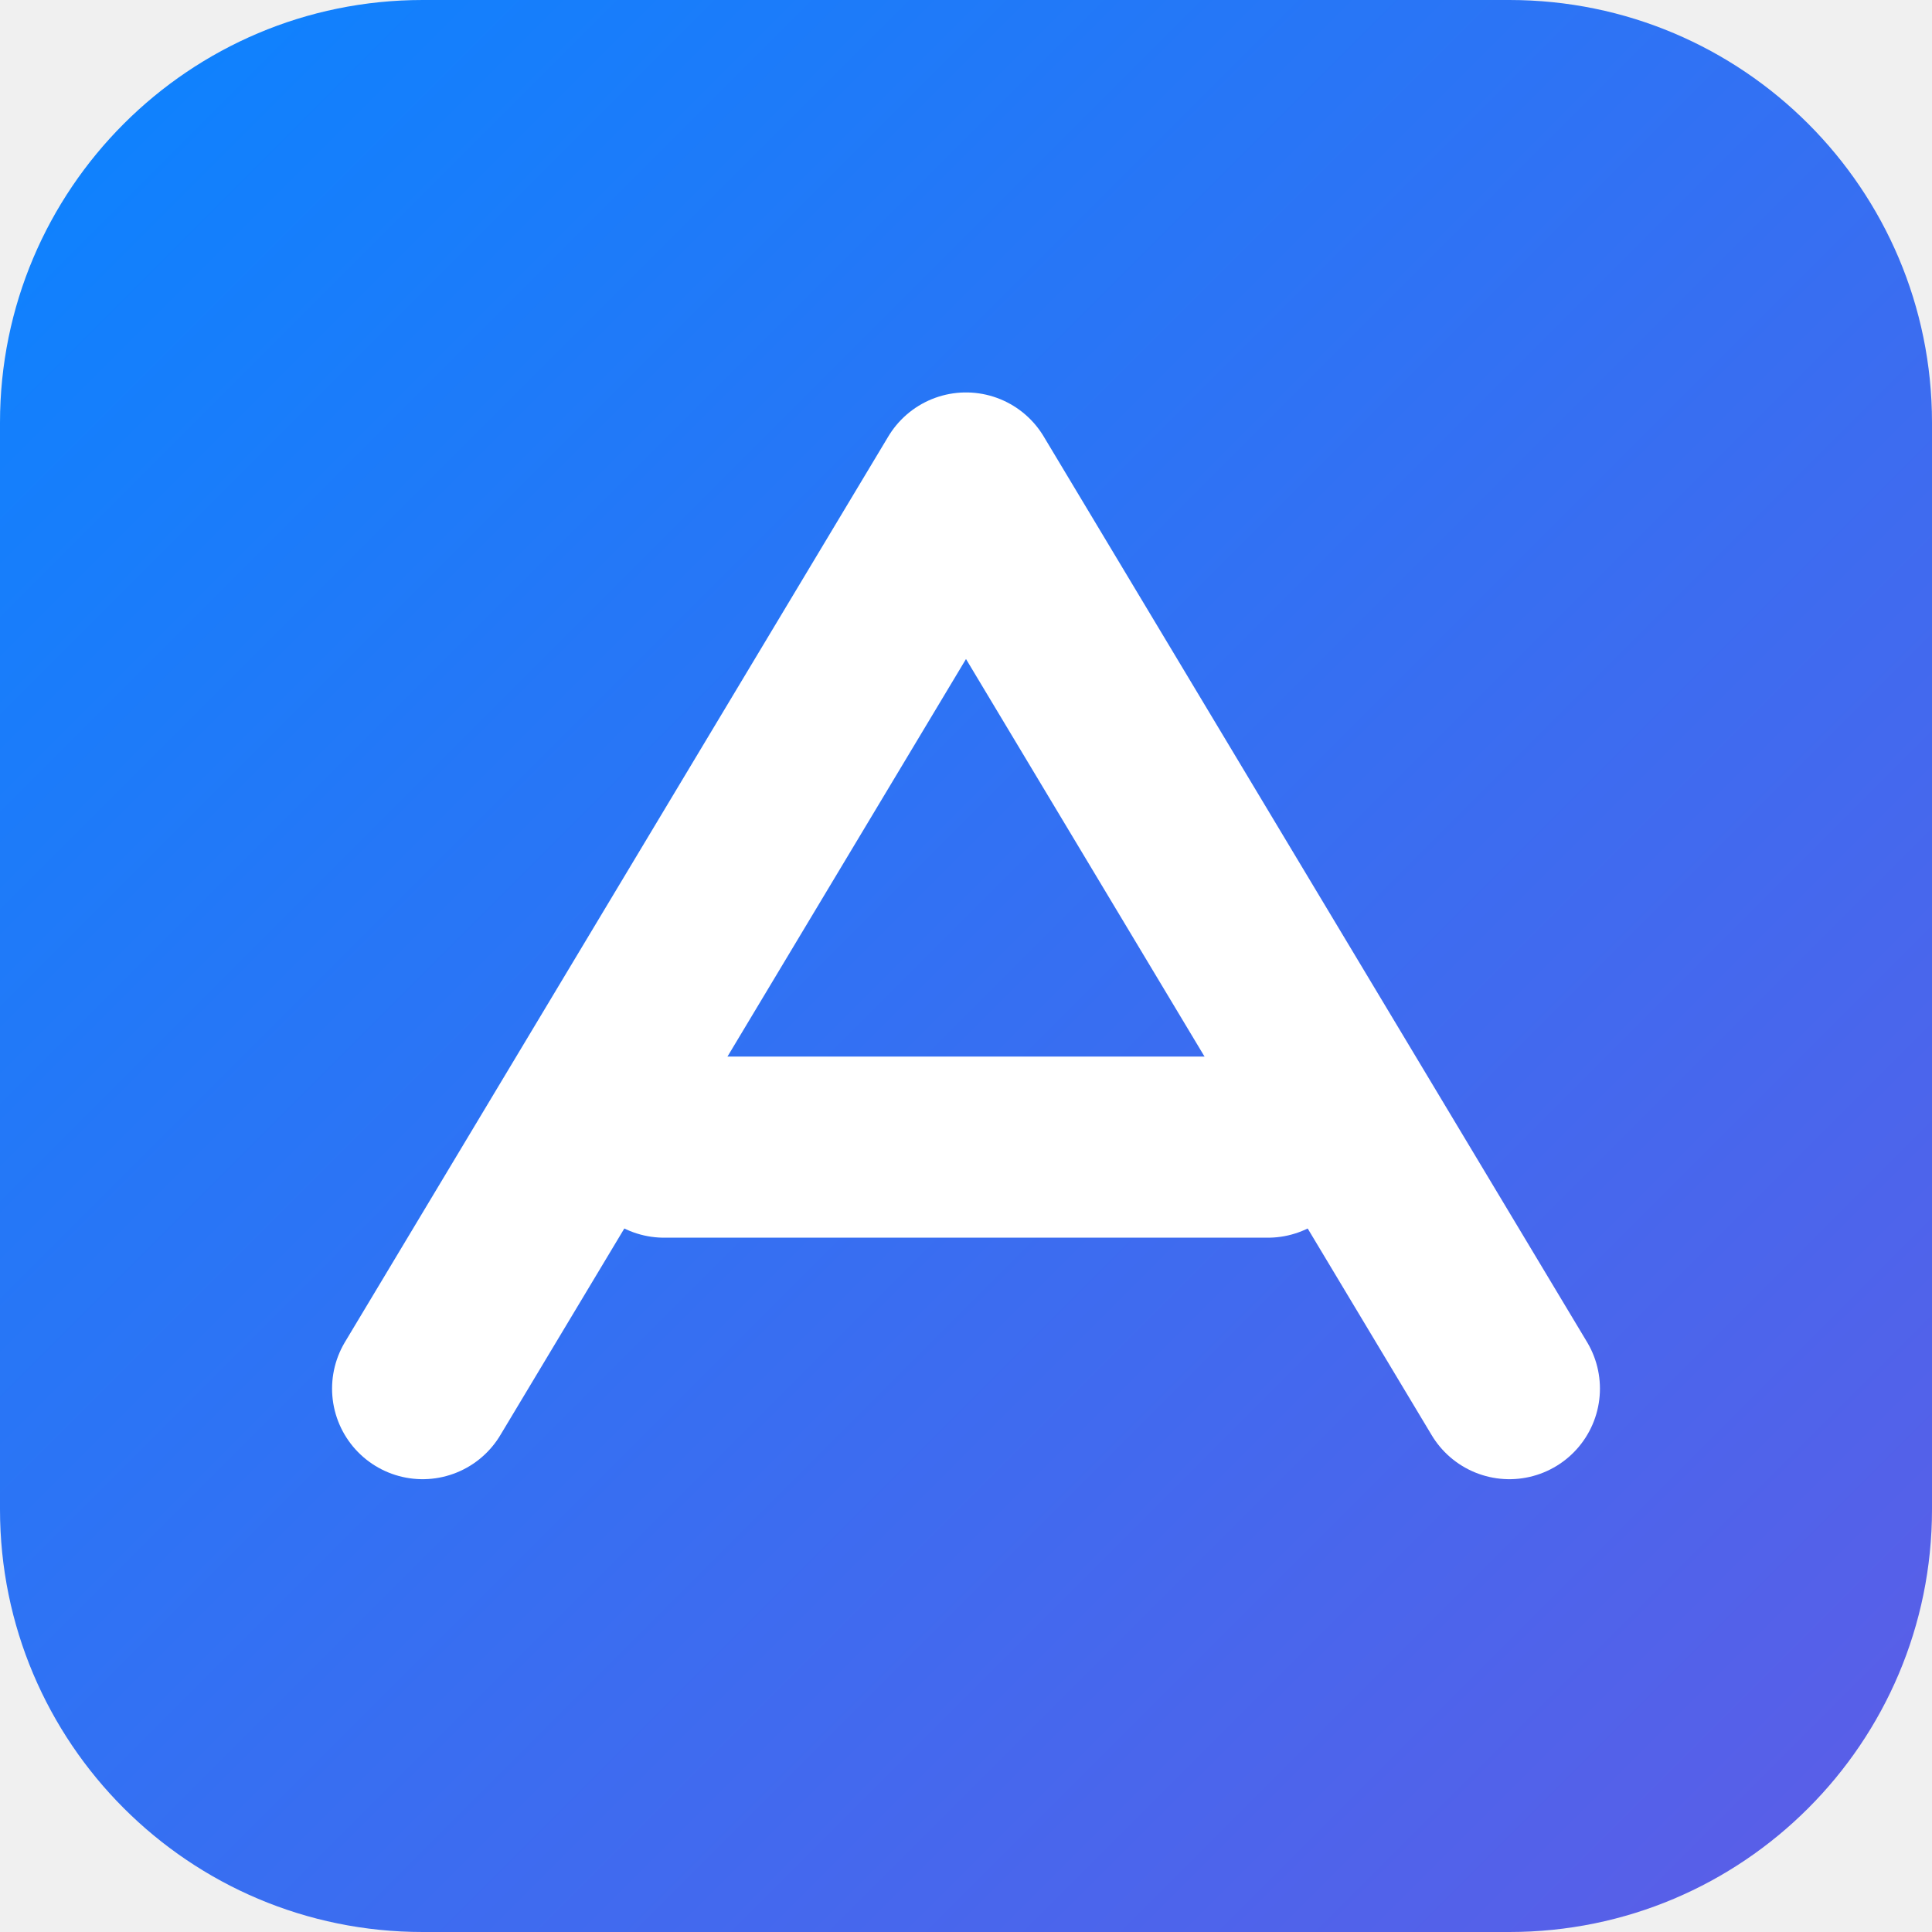
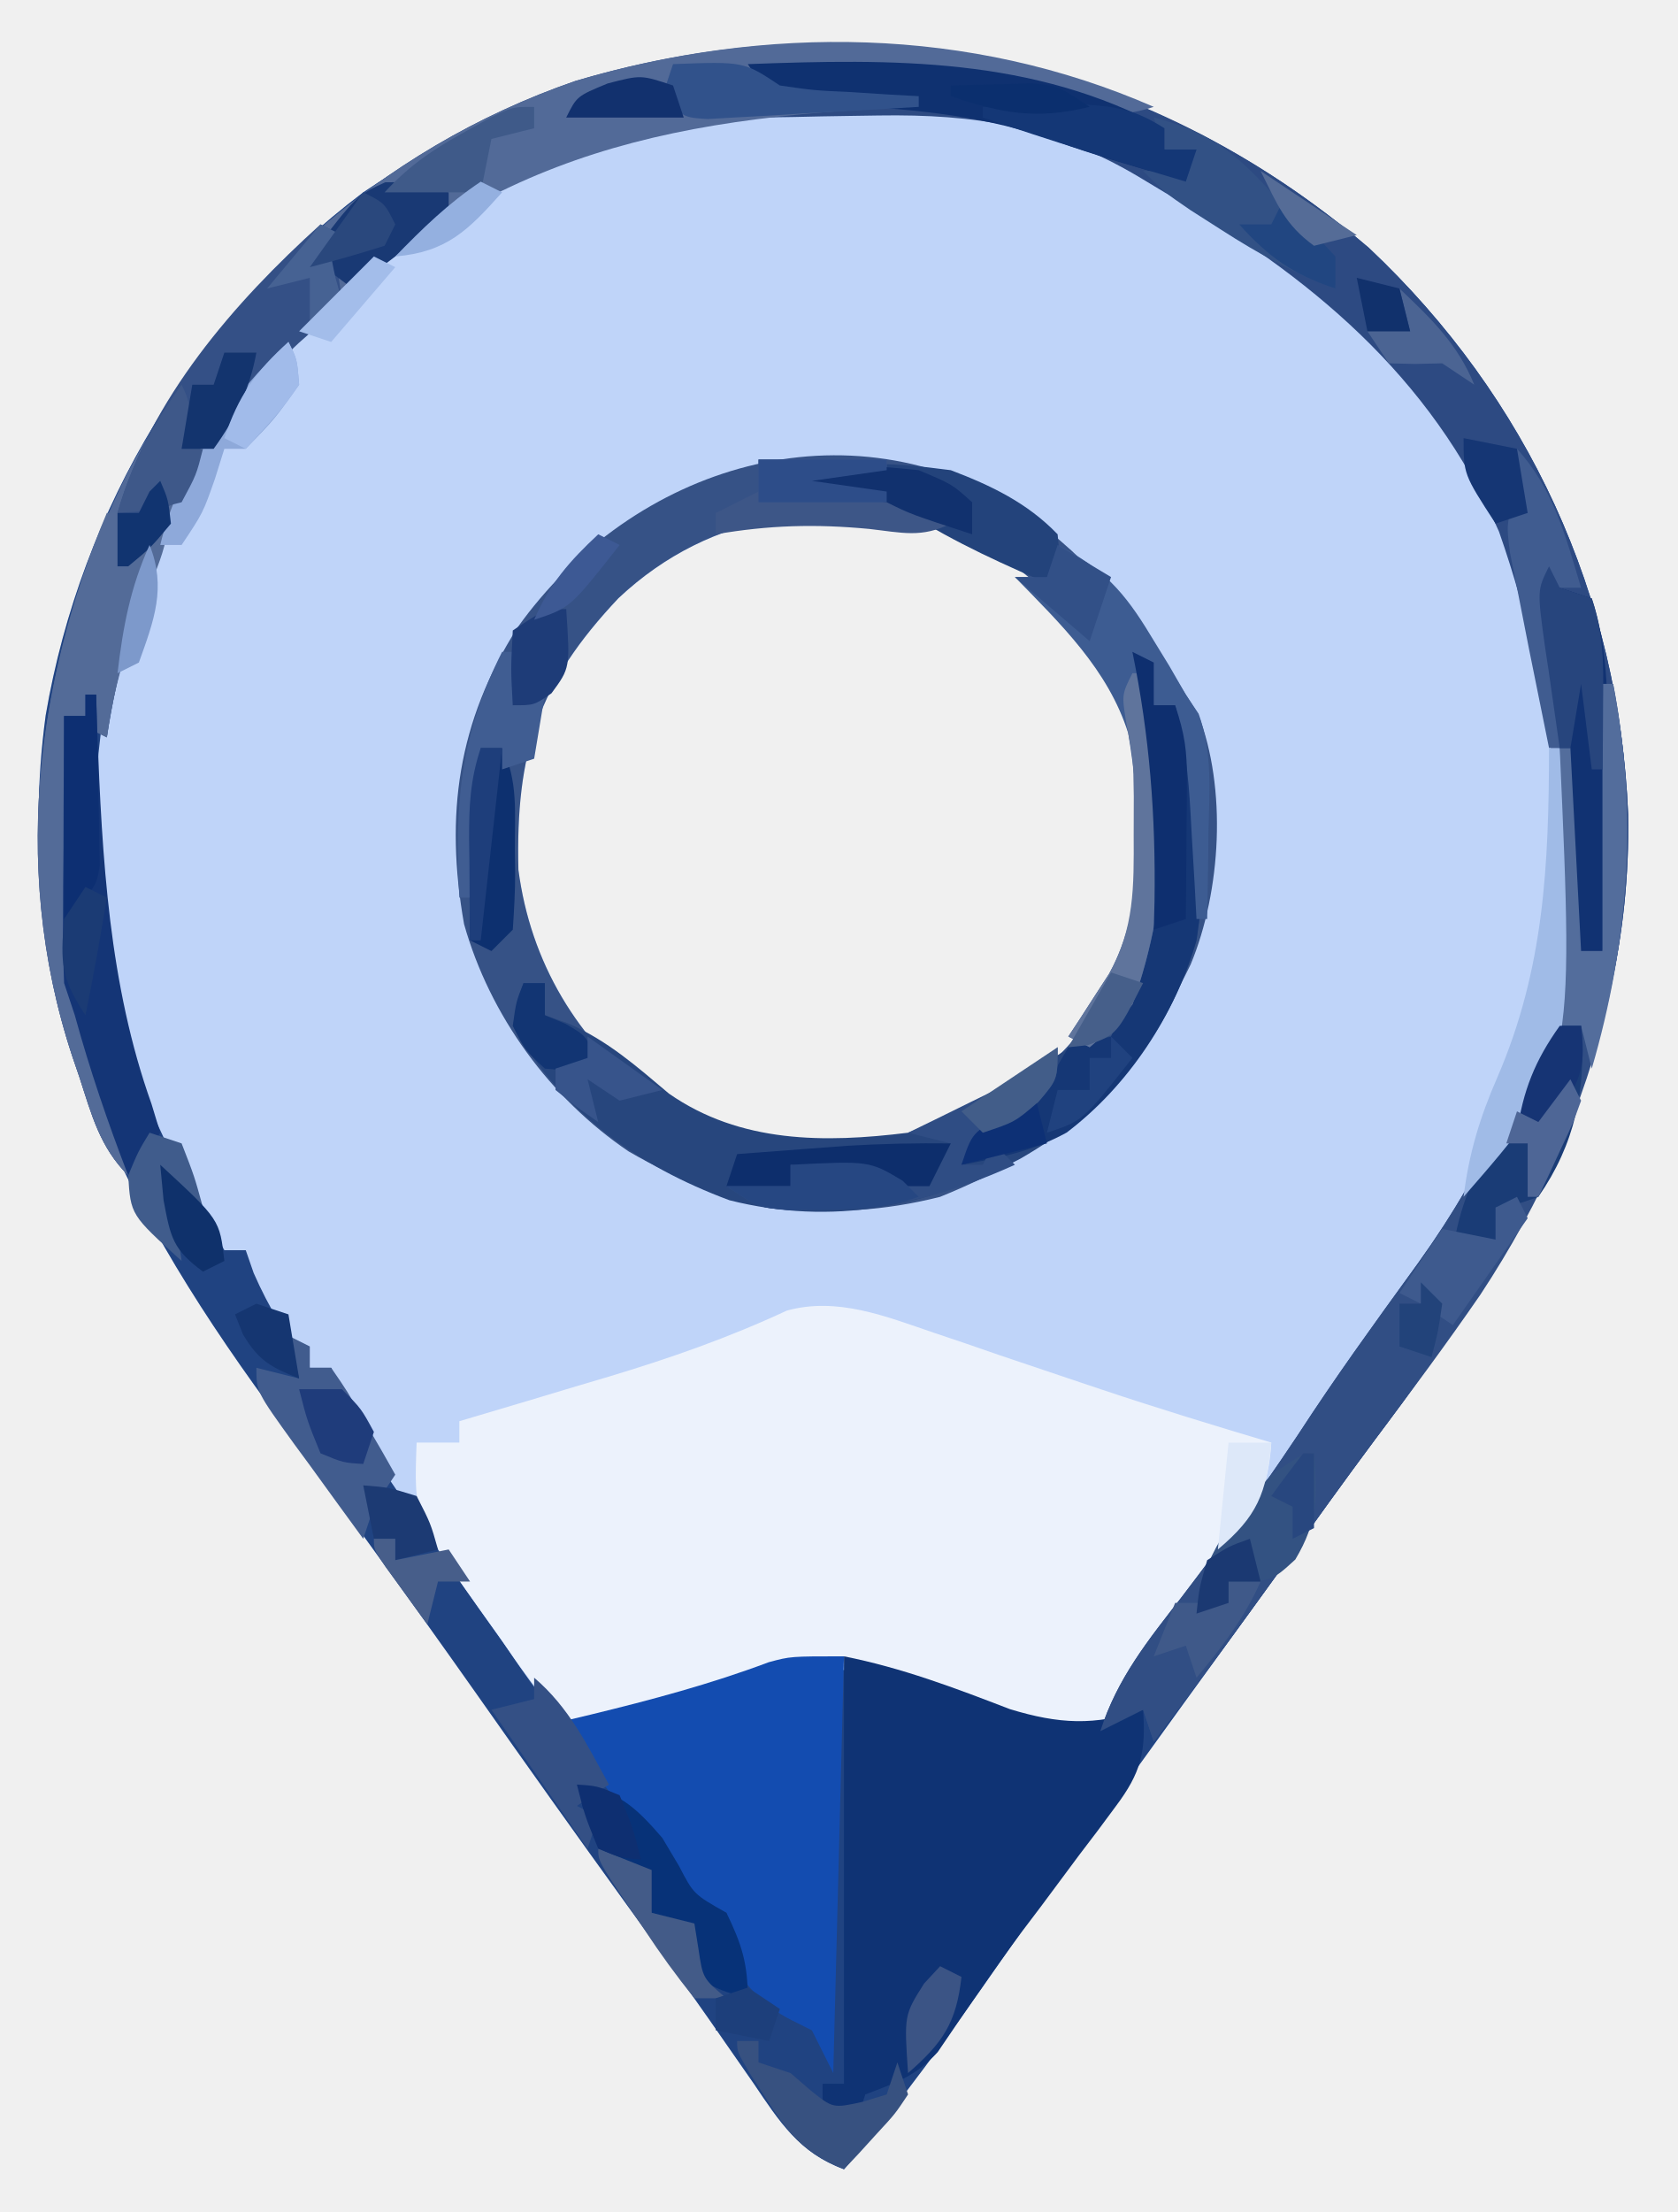
- <svg xmlns="http://www.w3.org/2000/svg" viewBox="0 0 64 64" role="img" aria-label="My Blog logo">
-   <defs>
-     <linearGradient id="g" x1="0" y1="0" x2="1" y2="1">
-       <stop offset="0" stop-color="#0a84ff" />
-       <stop offset="1" stop-color="#5e5ce6" />
-     </linearGradient>
-   </defs>
-   <rect width="64" height="64" rx="14" fill="url(#g)" />
-   <path d="M14 46 L32 16 L50 46" fill="none" stroke="#ffffff" stroke-width="6" stroke-linecap="round" stroke-linejoin="round" />
-   <path d="M22 38 H42" stroke="#ffffff" stroke-width="6" stroke-linecap="round" />
+ <svg xmlns="http://www.w3.org/2000/svg" version="1.1" width="157" height="207">
+   <path d="M0 0 C14.93 14.05 23.43 32.53 24.28 53.03 C24.67 76.02 14 93.69 0.58 111.53 C-2.2 115.26 -4.91 119.04 -7.62 122.81 C-8.71 124.32 -9.79 125.82 -10.88 127.32 C-11.68 128.43 -11.68 128.43 -12.5 129.57 C-14.11 131.8 -15.73 134.02 -17.34 136.24 C-23.12 144.21 -28.82 152.23 -34.44 160.31 C-39.1 167.02 -43.84 173.57 -49.12 179.81 C-53.29 178.3 -55.18 175.34 -57.56 171.81 C-58.45 170.54 -59.34 169.26 -60.22 167.99 C-60.69 167.31 -61.16 166.63 -61.65 165.93 C-64.21 162.25 -66.86 158.63 -69.5 155 C-74.25 148.43 -78.95 141.83 -83.61 135.2 C-86.67 130.86 -89.76 126.54 -92.88 122.23 C-95.06 119.22 -97.23 116.21 -99.41 113.19 C-100.59 111.56 -101.77 109.93 -102.97 108.3 C-117.34 88.63 -127.22 68.81 -123.85 43.76 C-120.53 24.31 -109.85 6.71 -94.12 -5.19 C-64.29 -25.29 -27.46 -23.44 0 0 Z M-70.23 32.79 C-77.76 40.78 -79.87 47.2 -79.6 58.21 C-78.46 66.89 -74.09 74.15 -67.17 79.48 C-59.7 84.35 -51.94 84.98 -43.12 83.81 C-35.48 81.31 -29.6 77.52 -25.12 70.81 C-24.53 69.93 -23.93 69.04 -23.31 68.12 C-19.72 61.14 -19.8 50.98 -22.06 43.56 C-25.29 36.5 -31.68 29.46 -38.89 26.43 C-50.24 23.31 -61.44 24.54 -70.23 32.79 Z " fill="#BFD4F9" transform="translate(128.125,23.1875)" />
+   <path d="M0 0 C14.93 14.05 23.43 32.53 24.28 53.03 C24.67 76.02 14 93.69 0.58 111.53 C-2.2 115.26 -4.91 119.04 -7.62 122.81 C-8.71 124.32 -9.79 125.82 -10.88 127.32 C-11.68 128.43 -11.68 128.43 -12.5 129.57 C-14.11 131.8 -15.73 134.02 -17.34 136.24 C-23.12 144.21 -28.82 152.23 -34.44 160.31 C-39.1 167.02 -43.84 173.57 -49.12 179.81 C-53.29 178.3 -55.18 175.34 -57.56 171.81 C-58.45 170.54 -59.34 169.26 -60.22 167.99 C-60.69 167.31 -61.16 166.63 -61.65 165.93 C-64.21 162.25 -66.86 158.63 -69.5 155 C-74.25 148.43 -78.95 141.83 -83.61 135.2 C-86.67 130.86 -89.76 126.54 -92.88 122.23 C-95.06 119.22 -97.23 116.21 -99.41 113.19 C-100.59 111.56 -101.77 109.93 -102.97 108.3 C-117.34 88.63 -127.22 68.81 -123.85 43.76 C-120.53 24.31 -109.85 6.71 -94.12 -5.19 C-64.29 -25.29 -27.46 -23.44 0 0 Z M-59.57 -13.17 C-77.16 -12.52 -91.65 -1.81 -103.32 10.54 C-115.24 23.91 -119.93 41.14 -119.24 58.75 C-118.46 72.29 -113.93 82.28 -107.12 93.81 C-106.47 93.81 -105.81 93.81 -105.12 93.81 C-104.88 94.51 -104.63 95.22 -104.38 95.94 C-102.95 99.21 -101.25 101.95 -99.12 104.81 C-98.47 104.81 -97.81 104.81 -97.12 104.81 C-96.86 105.53 -96.6 106.24 -96.34 106.98 C-94.32 111.7 -91.35 115.76 -88.42 119.96 C-87.5 121.28 -86.58 122.6 -85.67 123.93 C-84.14 126.16 -82.57 128.36 -81 130.56 C-80.51 131.28 -80.02 131.99 -79.51 132.73 C-76.67 136.74 -76.67 136.74 -72.22 138.42 C-68.59 137.71 -65.2 136.61 -61.75 135.31 C-51.6 131.77 -45.91 132.5 -36.12 136.81 C-32.27 138.27 -29.25 139.27 -25.12 138.81 C-23.38 137.26 -23.38 137.26 -22.07 135.04 C-21.55 134.24 -21.02 133.44 -20.47 132.62 C-19.92 131.75 -19.38 130.89 -18.81 130 C-17.65 128.23 -16.49 126.46 -15.32 124.7 C-14.77 123.84 -14.21 122.99 -13.64 122.11 C-11.9 119.47 -10.07 116.91 -8.19 114.38 C-4.36 109.16 -0.61 103.9 3.12 98.62 C3.73 97.78 4.33 96.94 4.95 96.07 C8.41 91.16 11.39 86.28 13.88 80.81 C14.5 79.51 14.5 79.51 15.14 78.18 C21.39 62.37 18.69 42.23 13.19 26.56 C6.65 11.63 -5.31 1.67 -19.12 -6.19 C-19.97 -6.7 -20.81 -7.2 -21.68 -7.73 C-29.58 -12.4 -36.82 -13.52 -45.88 -13.38 C-47.2 -13.36 -47.2 -13.36 -48.55 -13.34 C-50.3 -13.32 -52.04 -13.28 -53.79 -13.24 C-55.71 -13.2 -57.64 -13.18 -59.57 -13.17 Z " fill="#204381" transform="translate(128.125,23.1875)" />
+   <path d="M0 0 C1 0.34 2 0.68 3.03 1.02 C4.07 1.38 5.11 1.74 6.18 2.11 C8.33 2.83 10.48 3.56 12.62 4.28 C13.66 4.63 14.69 4.98 15.75 5.33 C21.01 7.09 26.31 8.71 31.62 10.29 C31.3 16.38 28.4 19.78 24.75 24.36 C23.66 25.74 22.58 27.13 21.5 28.52 C21 29.16 20.5 29.81 19.98 30.48 C18.35 32.66 16.94 34.92 15.62 37.29 C8.41 36.64 1.11 34.54 -5.38 31.29 C-11.78 30.54 -16.99 32.28 -22.92 34.51 C-30.26 37.2 -30.26 37.2 -34.38 36.29 C-36.86 33.97 -38.71 31.28 -40.63 28.48 C-41.42 27.37 -41.42 27.37 -42.23 26.24 C-48.64 17.25 -48.64 17.25 -48.38 10.29 C-47.06 10.29 -45.74 10.29 -44.38 10.29 C-44.38 9.63 -44.38 8.97 -44.38 8.29 C-43.73 8.1 -43.09 7.91 -42.43 7.71 C-39.45 6.83 -36.48 5.94 -33.5 5.04 C-32.49 4.74 -31.48 4.44 -30.43 4.13 C-24.67 2.4 -19.18 0.48 -13.73 -2.06 C-9.01 -3.36 -4.49 -1.53 0 0 Z " fill="#ECF2FC" transform="translate(87.37891,124.707)" />
+   <path d="M0 0 C14.93 14.05 23.43 32.53 24.28 53.03 C24.67 76 14.02 93.66 0.61 111.49 C-2.33 115.43 -5.19 119.44 -8.06 123.44 C-12.02 128.94 -16.04 134.4 -20.12 139.81 C-20.45 138.82 -20.78 137.83 -21.12 136.81 C-23.1 137.8 -23.1 137.8 -25.12 138.81 C-23.55 133.87 -20.64 130.28 -17.5 126.25 C-13.21 120.63 -9.13 114.95 -5.27 109.02 C-3.59 106.5 -1.87 104.03 -0.11 101.57 C0.42 100.83 0.96 100.08 1.51 99.31 C2.56 97.86 3.61 96.4 4.66 94.95 C7.91 90.43 10.55 85.87 12.88 80.81 C13.5 79.51 13.5 79.51 14.14 78.18 C20.39 62.37 17.69 42.23 12.19 26.56 C5.78 11.91 -5.62 2.56 -19.12 -5.19 C-19.97 -5.7 -20.81 -6.21 -21.68 -6.73 C-29.59 -11.39 -36.82 -12.52 -45.88 -12.38 C-47.2 -12.36 -47.2 -12.36 -48.55 -12.34 C-50.3 -12.32 -52.04 -12.28 -53.79 -12.24 C-55.71 -12.2 -57.64 -12.18 -59.57 -12.17 C-76.84 -11.53 -90.93 -1.24 -102.55 10.76 C-111.01 20.78 -116.16 32.87 -118.12 45.81 C-119.44 45.15 -120.77 44.49 -122.12 43.81 C-122.02 47.9 -121.88 51.98 -121.75 56.06 C-121.72 57.22 -121.69 58.38 -121.66 59.57 C-121.6 61.25 -121.6 61.25 -121.54 62.95 C-121.51 63.98 -121.48 65.01 -121.44 66.06 C-121.13 68.81 -120.49 70.45 -119.12 72.81 C-117.71 77.38 -116.83 82.08 -116.12 86.81 C-118.79 84.15 -119.55 81.13 -120.69 77.62 C-121.02 76.65 -121.02 76.65 -121.36 75.66 C-127.35 57.54 -124.63 38.3 -116.38 21.44 C-107.48 4.22 -92.71 -9.25 -74.27 -15.61 C-47.6 -23.53 -21.19 -18.09 0 0 Z " fill="#2D4A82" transform="translate(128.125,23.1875)" />
+   <path d="M0 0 C6.67 4.75 11.08 10.25 15.31 17.19 C15.69 17.78 16.06 18.37 16.45 18.98 C19.18 25.96 18.62 35.56 15.77 42.43 C10.48 53.4 3.59 59.64 -7.69 64.19 C-18.27 66.85 -27.51 65.36 -36.84 59.94 C-44.2 54.96 -49.83 47.24 -52.25 38.66 C-54.06 28.41 -52.83 19.73 -47.26 10.93 C-36.4 -4.3 -16.36 -10.47 0 0 Z M-37.8 8.17 C-45.33 16.15 -47.43 22.58 -47.16 33.58 C-46.02 42.27 -41.65 49.52 -34.73 54.85 C-27.26 59.73 -19.5 60.35 -10.69 59.19 C-3.04 56.68 2.84 52.9 7.31 46.19 C7.91 45.3 8.51 44.41 9.12 43.5 C12.71 36.51 12.64 26.36 10.38 18.94 C7.15 11.88 0.75 4.84 -6.46 1.8 C-17.8 -1.32 -29.01 -0.09 -37.8 8.17 Z " fill="#365286" transform="translate(95.6875,47.8125)" />
+   <path d="M0 0 C5.47 1.09 10.33 2.94 15.53 4.94 C20.12 6.34 23.45 6.52 28 5 C28.28 8.95 27.81 10.88 25.44 14.04 C24.62 15.15 24.62 15.15 23.78 16.28 C23.19 17.06 22.61 17.83 22 18.62 C20.8 20.23 19.6 21.84 18.41 23.45 C17.82 24.22 17.24 25 16.63 25.8 C15.23 27.7 13.86 29.61 12.53 31.55 C11.86 32.53 11.19 33.5 10.5 34.5 C9.93 35.34 9.37 36.17 8.78 37.03 C6.7 39.33 4.85 39.9 2 41 C1.67 41.99 1.34 42.98 1 44 C0.01 43.34 -0.98 42.68 -2 42 C-2 41.34 -2 40.68 -2 40 C-1.34 40 -0.68 40 0 40 C0 26.8 0 13.6 0 0 Z " fill="#0F3374" transform="translate(79,155)" />
+   <path d="M0 0 C-3.94 1.31 -5.69 0.31 -9.62 -0.94 C-18.11 -3.46 -26.22 -3.39 -35 -3 C-35 -2.67 -35 -2.34 -35 -2 C-30.71 -1.67 -26.42 -1.34 -22 -1 C-22 -0.67 -22 -0.34 -22 0 C-22.71 0.03 -23.42 0.06 -24.15 0.09 C-48.67 1.21 -64.87 5.82 -82.42 23.95 C-90.89 33.97 -96.04 46.05 -98 59 C-99.32 58.34 -100.64 57.68 -102 57 C-101.89 61.08 -101.76 65.17 -101.62 69.25 C-101.59 70.41 -101.56 71.57 -101.53 72.76 C-101.47 74.43 -101.47 74.43 -101.41 76.14 C-101.38 77.17 -101.35 78.19 -101.32 79.25 C-101 81.99 -100.36 83.63 -99 86 C-97.58 90.57 -96.71 95.27 -96 100 C-98.66 97.34 -99.42 94.31 -100.56 90.81 C-100.89 89.84 -100.89 89.84 -101.23 88.85 C-107.23 70.73 -104.51 51.49 -96.25 34.62 C-87.36 17.41 -72.59 3.94 -54.14 -2.42 C-36.29 -7.72 -17.24 -7.54 0 0 Z " fill="#526A98" transform="translate(108,10)" />
+   <path d="M0 0 C0.33 0 0.66 0 1 0 C4.92 20.47 -0.07 39.94 -11.43 57.16 C-14.59 61.75 -17.91 66.22 -21.26 70.67 C-24.21 74.62 -27.07 78.63 -29.94 82.62 C-33.9 88.13 -37.91 93.59 -42 99 C-42.33 98.01 -42.66 97.02 -43 96 C-44.98 96.99 -44.98 96.99 -47 98 C-45.42 93.06 -42.51 89.47 -39.38 85.44 C-35.08 79.82 -31 74.14 -27.14 68.21 C-25.46 65.69 -23.75 63.22 -21.98 60.76 C-21.45 60.02 -20.92 59.27 -20.37 58.5 C-19.32 57.04 -18.27 55.59 -17.21 54.14 C-13.97 49.62 -11.32 45.06 -9 40 C-8.59 39.13 -8.19 38.26 -7.77 37.37 C-3.9 27.3 -4.16 16.65 -4 6 C-3.67 6 -3.34 6 -3 6 C-2.5 15.41 -2.5 15.41 -2 25 C-1.34 25 -0.68 25 0 25 C0 16.75 0 8.5 0 0 Z " fill="#314E84" transform="translate(150,64)" />
+   <path d="M0 0 C-0.33 12.87 -0.66 25.74 -1 39 C-1.66 37.68 -2.32 36.36 -3 35 C-3.62 34.69 -4.24 34.38 -4.88 34.06 C-7.81 32.59 -9.19 30.71 -11 28 C-11 26.68 -11 25.36 -11 24 C-11.6 23.75 -12.2 23.49 -12.82 23.23 C-15.26 21.85 -16.32 20.59 -17.94 18.31 C-18.7 17.25 -18.7 17.25 -19.47 16.17 C-20.23 15.1 -20.23 15.1 -21 14 C-21.49 13.32 -21.99 12.65 -22.5 11.95 C-26 7.15 -26 7.15 -26 6 C-25.24 5.82 -24.48 5.64 -23.69 5.45 C-18.02 4.07 -12.5 2.6 -7.04 0.55 C-5 0 -5 0 0 0 Z " fill="#134CB0" transform="translate(79,155)" />
+   <path d="M0 0 C0.66 0.33 1.32 0.66 2 1 C2 2.32 2 3.64 2 5 C2.66 5 3.32 5 4 5 C7.87 10.91 6.98 20.23 6 27 C3.36 36.11 -2.43 42.81 -10.49 47.43 C-19.09 51.95 -28.09 53.74 -37.72 51.32 C-46.41 48.08 -53.36 43.09 -58 35 C-57.62 32.79 -57.62 32.79 -57 31 C-56.34 31 -55.68 31 -55 31 C-55 31.99 -55 32.98 -55 34 C-54.27 34.26 -53.53 34.52 -52.78 34.78 C-49.1 36.4 -46.43 38.77 -43.38 41.34 C-36.71 45.99 -28.81 45.97 -21 45 C-15.69 43.07 -11.06 40.29 -6.29 37.3 C-4 36 -4 36 -2 36 C3.15 23.99 2.34 12.52 0 0 Z " fill="#27467D" transform="translate(106,61)" />
+   <path d="M0 0 C0.66 0.33 1.32 0.66 2 1 C2 2.32 2 3.64 2 5 C2.66 5 3.32 5 4 5 C7.87 10.91 6.98 20.23 6 27 C3.98 33.98 -0.35 40.59 -6.16 44.99 C-9.34 46.73 -12.44 47.37 -16 48 C-15.67 47.01 -15.34 46.02 -15 45 C-14.05 44.55 -13.1 44.09 -12.12 43.62 C-8.6 41.79 -7.94 40.34 -6 37 C-4.98 36.75 -4.98 36.75 -3.94 36.5 C-2.98 36.25 -2.98 36.25 -2 36 C3.54 24.41 2.27 12.18 0 0 Z " fill="#153775" transform="translate(106,61)" />
+   <path d="M0 0 C1.69 4.09 0.17 6.92 -1.38 10.88 C-3.08 15.28 -4.38 19.31 -5 24 C-6.32 23.34 -7.64 22.68 -9 22 C-8.89 26.08 -8.76 30.17 -8.62 34.25 C-8.59 35.41 -8.56 36.57 -8.53 37.76 C-8.47 39.43 -8.47 39.43 -8.41 41.14 C-8.38 42.17 -8.35 43.19 -8.32 44.25 C-8 46.99 -7.36 48.63 -6 51 C-4.58 55.57 -3.71 60.27 -3 65 C-5.66 62.34 -6.42 59.31 -7.56 55.81 C-7.78 55.16 -8 54.52 -8.23 53.85 C-13.75 37.16 -11.78 19 -5 3 C-4.01 3 -3.02 3 -2 3 C-1.67 2.34 -1.34 1.68 -1 1 C-0.67 0.67 -0.34 0.34 0 0 Z " fill="#536B98" transform="translate(15,45)" />
+   <path d="M0 0 C4.24 2.17 6.24 4.38 8.69 8.44 C9.27 9.38 9.85 10.33 10.45 11.31 C10.96 12.2 11.47 13.08 12 14 C12.4 14.59 12.79 15.19 13.2 15.8 C14.5 19.38 14.21 22.98 14.12 26.75 C14.12 27.54 14.11 28.34 14.1 29.15 C14.07 31.1 14.04 33.05 14 35 C13.67 35 13.34 35 13 35 C12.94 33.89 12.88 32.78 12.82 31.64 C12.73 30.18 12.65 28.71 12.56 27.25 C12.52 26.52 12.48 25.79 12.44 25.04 C12.24 21.57 11.91 18.35 11 15 C10.34 15 9.68 15 9 15 C8.67 14.01 8.34 13.02 8 12 C8.14 12.63 8.29 13.26 8.44 13.91 C10.65 24.09 10.53 33.05 7 43 C4.89 45.39 4.89 45.39 3 47 C2.34 46.67 1.68 46.34 1 46 C1.35 45.47 1.7 44.94 2.06 44.39 C2.51 43.68 2.97 42.98 3.44 42.25 C3.89 41.55 4.34 40.86 4.81 40.14 C8.44 33.61 7.79 24.78 6.61 17.62 C4.73 11.66 0.28 7.39 -4 3 C-3.01 3 -2.02 3 -1 3 C-0.67 2.01 -0.34 1.02 0 0 Z " fill="#3D5C92" transform="translate(99,51)" />
+   <path d="M0 0 C0.66 0.33 1.32 0.66 2 1 C1.67 1.66 1.34 2.32 1 3 C1.34 3.92 1.34 3.92 1.69 4.87 C1.79 5.57 1.9 6.27 2 7 C0.34 9.01 0.34 9.01 -2.06 11.12 C-5.54 14.37 -7.94 17.31 -10.19 21.5 C-12.6 25.87 -12.6 25.87 -16.38 27.12 C-17.67 27.06 -17.67 27.06 -19 27 C-15.96 16.35 -8.1 7.31 0 0 Z " fill="#345086" transform="translate(30,21)" />
+   <path d="M0 0 C0.33 0 0.66 0 1 0 C1.04 1.19 1.07 2.37 1.11 3.59 C1.56 15.29 2.2 27.18 6.18 38.3 C6.45 39.19 6.72 40.08 7 41 C5.63 43.38 5.63 43.38 4 45 C2.09 40.04 0.41 35.13 -1 30 C-1.33 29.01 -1.66 28.02 -2 27 C-2.08 25.08 -2.11 23.16 -2.1 21.24 C-2.09 20.12 -2.09 19 -2.09 17.85 C-2.08 16.68 -2.07 15.52 -2.06 14.31 C-2.06 12.54 -2.06 12.54 -2.05 10.74 C-2.04 7.83 -2.02 4.91 -2 2 C-1.34 2 -0.68 2 0 2 C0 1.34 0 0.68 0 0 Z " fill="#143576" transform="translate(8,65)" />
+   <path d="M0 0 C13.55 -0.5 26.73 -0.68 39 6 C39 6.66 39 7.32 39 8 C39.99 8 40.98 8 42 8 C41.67 8.99 41.34 9.98 41 11 C39.52 10.56 38.04 10.13 36.56 9.69 C35.74 9.44 34.92 9.2 34.07 8.95 C32.37 8.42 30.68 7.88 29.01 7.26 C22.31 4.82 15.92 4.28 8.85 3.83 C7.99 3.76 7.14 3.69 6.25 3.62 C5.48 3.58 4.71 3.53 3.92 3.48 C2 3 2 3 0 0 Z " fill="#0F3170" transform="translate(70,6)" />
+   <path d="M0 0 C0.33 0.66 0.66 1.32 1 2 C1.99 2.33 2.98 2.66 4 3 C5.5 7.49 5.42 11.99 5.62 16.69 C5.68 17.66 5.73 18.62 5.78 19.62 C6.04 25.24 5.88 30.45 5 36 C4.34 36 3.68 36 3 36 C2.67 36.66 2.34 37.32 2 38 C1.98 37.44 1.96 36.88 1.94 36.31 C1.54 25.69 0.98 15.24 -0.7 4.74 C-1 2 -1 2 0 0 Z " fill="#113272" transform="translate(145,53)" />
+   <path d="M0 0 C0.33 0 0.66 0 1 0 C3.36 12.18 2.46 24.16 -1 36 C-1.33 34.68 -1.66 33.36 -2 32 C-2.66 32 -3.32 32 -4 32 C-4.15 32.93 -4.15 32.93 -4.31 33.88 C-5 36 -5 36 -8 38 C-7.79 37.41 -7.58 36.83 -7.37 36.22 C-5.16 29.54 -4.48 23.38 -4.31 16.38 C-4.28 15.37 -4.24 14.37 -4.21 13.33 C-4.13 10.89 -4.06 8.44 -4 6 C-3.67 6 -3.34 6 -3 6 C-2.67 12.27 -2.34 18.54 -2 25 C-1.34 25 -0.68 25 0 25 C0 16.75 0 8.5 0 0 Z " fill="#536D9C" transform="translate(150,64)" />
+   <path d="M0 0 C0.66 0 1.32 0 2 0 C2.5 5.91 1.44 11.05 -2 16 C-4.14 16.76 -4.14 16.76 -6 17 C-6 17.99 -6 18.98 -6 20 C-7.32 20.33 -8.64 20.66 -10 21 C-9.4 16.98 -8.12 14.03 -6.12 10.5 C-5.61 9.58 -5.1 8.66 -4.57 7.72 C-3.79 6.37 -3.79 6.37 -3 5 C-2.48 4.06 -1.96 3.12 -1.43 2.16 C-0.96 1.44 -0.49 0.73 0 0 Z " fill="#1A3C76" transform="translate(146,96)" />
+   <path d="M0 0 C0 3 0 3 -1.75 5.06 C-3.8 6.83 -5.59 7.84 -8 9 C-8.33 9.66 -8.66 10.32 -9 11 C-8.34 11 -7.68 11 -7 11 C-6.67 10.34 -6.34 9.68 -6 9 C-5.34 9.66 -4.68 10.32 -4 11 C-10.19 13.79 -15.26 15.14 -22.12 15.19 C-23.16 15.2 -24.19 15.22 -25.26 15.23 C-28 15 -28 15 -31 13 C-29.02 13 -27.04 13 -25 13 C-25 12.34 -25 11.68 -25 11 C-22.36 11 -19.72 11 -17 11 C-17 11.33 -17 11.66 -17 12 C-14.58 12.25 -14.58 12.25 -12 12 C-11.34 11.01 -10.68 10.02 -10 9 C-11.32 8.67 -12.64 8.34 -14 8 C-13.16 7.59 -12.31 7.18 -11.45 6.76 C-10.35 6.22 -9.25 5.68 -8.12 5.12 C-7.03 4.59 -5.94 4.06 -4.82 3.51 C-1.96 2.15 -1.96 2.15 0 0 Z " fill="#2F4D84" transform="translate(99,98)" />
+   <path d="M0 0 C3.79 1.44 7.17 3.06 10 6 C10.26 8.71 10.26 8.71 10 11 C5.15 8.92 0.46 6.84 -4 4 C-6.43 2.78 -8.42 2.68 -11.12 2.44 C-12.04 2.35 -12.95 2.27 -13.88 2.18 C-14.58 2.12 -15.28 2.06 -16 2 C-11.06 -1.29 -5.76 -0.75 0 0 Z " fill="#23437B" transform="translate(89,44)" />
+   <path d="M0 0 C5.05 1.29 7.52 3.16 11 7 C11.91 7.85 12.81 8.69 13.75 9.56 C15.88 11.87 16.66 12.94 17 16 C13.11 14.58 9.79 12.74 6.31 10.5 C5.36 9.89 4.41 9.28 3.43 8.66 C1 7 1 7 -1 5 C0.32 5 1.64 5 3 5 C3.33 4.34 3.66 3.68 4 3 C3.01 3 2.02 3 1 3 C0.67 2.01 0.34 1.02 0 0 Z " fill="#325185" transform="translate(108,11)" />
+   <path d="M0 0 C0.66 0.33 1.32 0.66 2 1 C2 1.66 2 2.32 2 3 C2.66 3 3.32 3 4 3 C5.51 5.19 5.51 5.19 7.12 8 C7.66 8.93 8.2 9.86 8.76 10.81 C9.17 11.53 9.58 12.26 10 13 C9.01 14.49 9.01 14.49 8 16 C7.67 16.99 7.34 17.98 7 19 C5.33 16.71 3.66 14.42 2 12.12 C1.52 11.47 1.05 10.82 0.55 10.15 C-3 5.23 -3 5.23 -3 3 C-1.68 3.33 -0.36 3.66 1 4 C0.67 2.68 0.34 1.36 0 0 Z " fill="#415C8E" transform="translate(27,125)" />
+   <path d="M0 0 C3.83 0.55 5.51 2.11 8 5 C8.52 5.87 9.03 6.73 9.56 7.62 C10.93 10.26 10.93 10.26 14 12 C15.42 14.92 16 16.73 16 20 C13.56 19.31 13.56 19.31 11 18 C10.19 15.38 10.19 15.38 10 13 C9.01 12.67 8.02 12.34 7 12 C6.86 11.36 6.71 10.72 6.56 10.06 C6.38 9.38 6.19 8.7 6 8 C5.04 7.57 5.04 7.57 4.06 7.12 C2 6 2 6 0.75 2.88 C0.5 1.93 0.26 0.98 0 0 Z " fill="#073278" transform="translate(54,167)" />
+   <path d="M0 0 C0.32 4.08 0.37 6.37 -1.75 9.94 C-4 12 -4 12 -8 12 C-8 12.66 -8 13.32 -8 14 C-8.99 14.33 -9.98 14.66 -11 15 C-10.67 9.64 -7.44 5.88 -4 2 C-1 0 -1 0 0 0 Z " fill="#335282" transform="translate(123,136)" />
+   <path d="M0 0 C0.66 0 1.32 0 2 0 C3.52 3.03 3.18 6.18 3.19 9.5 C3.2 10.19 3.21 10.88 3.22 11.59 C3.23 13.39 3.12 15.2 3 17 C2.34 17.66 1.68 18.32 1 19 C0.34 18.67 -0.32 18.34 -1 18 C-1.03 15.56 -1.05 13.13 -1.06 10.69 C-1.07 10 -1.08 9.31 -1.09 8.6 C-1.1 5.45 -1 3.01 0 0 Z " fill="#0D306F" transform="translate(45,70)" />
+   <path d="M0 0 C3.43 3.76 4.56 8.23 6 13 C5.01 13 4.02 13 3 13 C3.16 13.99 3.33 14.98 3.5 16 C4.08 20.03 4.07 23.93 4 28 C3.67 28 3.34 28 3 28 C2.52 25.63 2.04 23.25 1.56 20.88 C1.43 20.21 1.29 19.54 1.15 18.86 C0.76 16.91 0.38 14.95 0 13 C-0.22 11.91 -0.44 10.82 -0.66 9.7 C-1 7 -1 7 0 4 C0 2.68 0 1.36 0 0 Z " fill="#405C90" transform="translate(142,42)" />
+   <path d="M0 0 C0.33 0 0.66 0 1 0 C3.5 10.87 3.79 20.31 0 31 C-2.11 33.39 -2.11 33.39 -4 35 C-4.66 34.67 -5.32 34.34 -6 34 C-5.65 33.47 -5.3 32.94 -4.94 32.39 C-4.49 31.68 -4.03 30.98 -3.56 30.25 C-2.88 29.21 -2.88 29.21 -2.19 28.14 C0.2 23.85 0.14 19.99 0.12 15.12 C0.13 13.93 0.13 12.74 0.13 11.51 C0.08 8.02 0.08 8.02 -0.57 4.68 C-1 2 -1 2 0 0 Z " fill="#5F749C" transform="translate(106,63)" />
+   <path d="M0 0 C3.96 0 7.92 0 12 0 C12 0.33 12 0.66 12 1 C9.69 1.33 7.38 1.66 5 2 C5.6 2.12 6.21 2.24 6.83 2.37 C7.63 2.53 8.43 2.7 9.25 2.88 C10.04 3.04 10.83 3.2 11.64 3.37 C13.97 3.99 15.89 4.85 18 6 C15.26 7.37 13.41 6.84 10.38 6.5 C5.33 6.02 0.98 6.14 -4 7 C-4 6.34 -4 5.68 -4 5 C-2.68 4.34 -1.36 3.68 0 3 C0 2.01 0 1.02 0 0 Z " fill="#3D5687" transform="translate(71,43)" />
+   <path d="M0 0 C3.27 2.78 4.96 6.28 7 10 C6.01 10.66 5.02 11.32 4 12 C4.66 12.33 5.32 12.66 6 13 C5.67 13.99 5.34 14.98 5 16 C2.03 11.71 -0.94 7.42 -4 3 C-2.68 2.67 -1.36 2.34 0 2 C0 1.34 0 0.68 0 0 Z " fill="#345085" transform="translate(50,157)" />
+   <path d="M0 0 C0.33 0 0.66 0 1 0 C2.34 30.13 2.34 30.13 -8 42 C-7.5 37.93 -6.47 34.55 -4.83 30.8 C-0.45 20.65 -0.02 10.94 0 0 Z " fill="#A0BBE7" transform="translate(145,70)" />
+   <path d="M0 0 C6.62 -0.25 6.62 -0.25 10 2 C13.2 2.46 13.2 2.46 16.69 2.62 C18.46 2.74 18.46 2.74 20.26 2.85 C21.62 2.93 21.62 2.93 23 3 C23 3.33 23 3.66 23 4 C19.38 4.23 15.75 4.43 12.12 4.62 C11.09 4.69 10.06 4.75 9 4.82 C8.01 4.87 7.02 4.92 6.01 4.98 C5.1 5.03 4.19 5.08 3.25 5.14 C1 5 1 5 -1 3 C-0.67 2.01 -0.34 1.02 0 0 Z " fill="#31528B" transform="translate(63,6)" />
+   <path d="M0 0 C0.66 0 1.32 0 2 0 C2 0.66 2 1.32 2 2 C2.99 2.33 3.98 2.66 5 3 C5.62 3.54 6.24 4.07 6.88 4.62 C8.97 6.3 8.97 6.3 11.75 5.69 C12.86 5.35 12.86 5.35 14 5 C14.33 4.01 14.66 3.02 15 2 C15.33 2.99 15.66 3.98 16 5 C14.79 6.82 14.79 6.82 13.06 8.69 C12.5 9.31 11.93 9.93 11.35 10.57 C10.9 11.04 10.46 11.52 10 12 C6.34 10.54 4.84 8.73 2.75 5.44 C2.23 4.63 1.71 3.83 1.17 3 C0 1 0 1 0 0 Z " fill="#375180" transform="translate(69,191)" />
+   <path d="M0 0 C0.99 0.49 0.99 0.49 2 1 C2 2.32 2 3.64 2 5 C2.66 5 3.32 5 4 5 C4.9 7.71 5.12 9.24 5.1 12.01 C5.09 12.77 5.09 13.53 5.09 14.31 C5.08 15.09 5.07 15.88 5.06 16.69 C5.06 17.48 5.05 18.28 5.05 19.1 C5.04 21.07 5.02 23.03 5 25 C4.01 25.33 3.02 25.66 2 26 C2.03 24.69 2.03 24.69 2.07 23.36 C2.19 15.34 1.61 7.86 0 0 Z " fill="#0E2F6F" transform="translate(106,61)" />
+   <path d="M0 0 C0 0.66 0 1.32 0 2 C-1.97 3.73 -1.97 3.73 -4.5 5.62 C-5.34 6.26 -6.17 6.89 -7.03 7.54 C-7.68 8.02 -8.33 8.5 -9 9 C-10.32 8.01 -11.64 7.02 -13 6 C-8.62 0.28 -8.62 0.28 -5.94 -0.94 C-3.78 -1.01 -2.05 -0.66 0 0 Z " fill="#193974" transform="translate(42,18)" />
+   <path d="M0 0 C2.08 -0.05 4.17 -0.09 6.25 -0.12 C7.99 -0.16 7.99 -0.16 9.77 -0.2 C12.83 -0.01 14.44 0.39 17 2 C17 2.66 17 3.32 17 4 C17.99 4 18.98 4 20 4 C19.67 4.99 19.34 5.98 19 7 C12.62 5.12 6.29 3.14 0 1 C0 0.67 0 0.34 0 0 Z " fill="#143776" transform="translate(92,10)" />
+   <path d="M0 0 C0.33 0 0.66 0 1 0 C1.08 2.94 1.14 5.87 1.19 8.81 C1.21 9.65 1.24 10.48 1.26 11.34 C1.27 12.14 1.28 12.94 1.29 13.77 C1.31 14.51 1.32 15.25 1.34 16.01 C1 18 1 18 -2 21 C-2 14.73 -2 8.46 -2 2 C-1.34 2 -0.68 2 0 2 C0 1.34 0 0.68 0 0 Z " fill="#0D2F72" transform="translate(8,65)" />
+   <path d="M0 0 C0.33 0.66 0.66 1.32 1 2 C1.99 2.33 2.98 2.66 4 3 C5.14 6.42 5.1 9.09 5.06 12.69 C5.05 13.87 5.04 15.05 5.04 16.26 C5.02 17.17 5.01 18.07 5 19 C4.67 19 4.34 19 4 19 C3.67 16.36 3.34 13.72 3 11 C2.67 12.98 2.34 14.96 2 17 C1.67 17 1.34 17 1 17 C0.64 14.54 0.29 12.08 -0.06 9.62 C-0.17 8.93 -0.27 8.23 -0.38 7.51 C-1.11 2.23 -1.11 2.23 0 0 Z " fill="#27457D" transform="translate(145,53)" />
+   <path d="M0 0 C0.33 0 0.66 0 1 0 C1 1.65 1 3.3 1 5 C1.99 4.67 2.98 4.34 4 4 C3.67 5.98 3.34 7.96 3 10 C2.01 10.33 1.02 10.66 0 11 C0 10.34 0 9.68 0 9 C-0.66 9 -1.32 9 -2 9 C-2.33 13.62 -2.66 18.24 -3 23 C-3.33 23 -3.66 23 -4 23 C-4.49 14.38 -3.92 7.76 0 0 Z " fill="#405D92" transform="translate(47,61)" />
+   <path d="M0 0 C-0.66 1.32 -1.32 2.64 -2 4 C-3.98 4 -5.96 4 -8 4 C-8 3.67 -8 3.34 -8 3 C-10.31 2.67 -12.62 2.34 -15 2 C-15 2.66 -15 3.32 -15 4 C-16.98 4 -18.96 4 -21 4 C-20.67 3.01 -20.34 2.02 -20 1 C-17.79 0.83 -15.58 0.66 -13.38 0.5 C-12.15 0.41 -10.92 0.31 -9.65 0.22 C-6.42 0.03 -3.23 -0.04 0 0 Z " fill="#0D2E6C" transform="translate(89,107)" />
+   <path d="M0 0 C0.81 1.62 0.81 1.62 1 4 C-1.31 7.25 -1.31 7.25 -4 10 C-4.66 10 -5.32 10 -6 10 C-6.29 10.93 -6.58 11.86 -6.88 12.81 C-8 16 -8 16 -10 19 C-10.66 19 -11.32 19 -12 19 C-10.28 11.73 -5.41 5.08 0 0 Z " fill="#8EA9DA" transform="translate(27,32)" />
+   <path d="M0 0 C0.33 0.66 0.66 1.32 1 2 C-2.47 6.95 -2.47 6.95 -6 12 C-6.99 11.34 -7.98 10.68 -9 10 C-9.66 9.67 -10.32 9.34 -11 9 C-9.68 7.02 -8.36 5.04 -7 3 C-5.35 3.33 -3.7 3.66 -2 4 C-2 3.01 -2 2.02 -2 1 C-1.34 0.67 -0.68 0.34 0 0 Z " fill="#3E5A8E" transform="translate(142,112)" />
+   <path d="M0 0 C7.38 -0.37 7.38 -0.37 10.5 1.5 C11 2 11.49 2.49 12 3 C8.79 4.07 6.37 4.17 3 4.19 C1.95 4.2 0.9 4.22 -0.19 4.23 C-3 4 -3 4 -6 2 C-4.02 2 -2.04 2 0 2 C0 1.34 0 0.68 0 0 Z " fill="#264782" transform="translate(74,109)" />
+   <path d="M0 0 C3.12 1.31 3.12 1.31 5 3 C5 3.99 5 4.98 5 6 C-0.75 4.12 -0.75 4.12 -3 3 C-4.7 2.77 -6.41 2.59 -8.12 2.44 C-9.04 2.35 -9.95 2.27 -10.88 2.18 C-11.58 2.12 -12.28 2.06 -13 2 C-8.75 -0.83 -4.99 -0.52 0 0 Z " fill="#11316E" transform="translate(86,44)" />
+   <path d="M0 0 C0 0.66 0 1.32 0 2 C-1.32 2.33 -2.64 2.66 -4 3 C-4.33 4.65 -4.66 6.3 -5 8 C-8 8 -11 8 -14 8 C-11.72 5.5 -9.39 3.93 -6.44 2.31 C-5.65 1.88 -4.87 1.44 -4.06 0.99 C-2 0 -2 0 0 0 Z " fill="#3F5A89" transform="translate(50,10)" />
+   <path d="M0 0 C1.25 2.49 0.78 3.41 0 6 C0.66 6 1.32 6 2 6 C1.38 8.44 1.38 8.44 0 11 C-3.12 11.81 -3.12 11.81 -6 12 C-4.68 7.38 -2.79 3.9 0 0 Z " fill="#3E5889" transform="translate(17,36)" />
+   <path d="M0 0 C2.48 0.99 2.48 0.99 5 2 C5 3.32 5 4.64 5 6 C6.32 6.33 7.64 6.66 9 7 C9.12 7.78 9.25 8.57 9.38 9.38 C9.79 12.14 9.79 12.14 12 14 C11.01 14 10.02 14 9 14 C7.3 11.88 5.8 9.82 4.31 7.56 C3.9 6.95 3.48 6.34 3.05 5.71 C0 1.17 0 1.17 0 0 Z " fill="#435B88" transform="translate(56,173)" />
+   <path d="M0 0 C0.99 0 1.98 0 3 0 C1.47 3.44 -0.6 6.12 -3 9 C-3.33 8.01 -3.66 7.02 -4 6 C-4.99 6.33 -5.98 6.66 -7 7 C-6.34 5.35 -5.68 3.7 -5 2 C-3.33 2 -1.67 2 0 2 C0 1.34 0 0.68 0 0 Z " fill="#3F5989" transform="translate(115,148)" />
+   <path d="M0 0 C0.37 5.5 0.37 5.5 -1.38 7.88 C-3 9 -3 9 -5 9 C-5.19 5.62 -5.19 5.62 -5 2 C-2 0 -2 0 0 0 Z " fill="#1E3C78" transform="translate(53,57)" />
+   <path d="M0 0 C0.99 0.33 1.98 0.66 3 1 C4.19 4.06 4.19 4.06 5 7 C4.01 6.34 3.02 5.68 2 5 C2.33 7.31 2.66 9.62 3 12 C-1.77 7.69 -1.77 7.69 -2 4 C-1.06 1.75 -1.06 1.75 0 0 Z " fill="#405C8C" transform="translate(14,106)" />
+   <path d="M0 0 C0.99 0 1.98 0 3 0 C2.35 3.49 1.08 6.12 -1 9 C-1.99 9 -2.98 9 -4 9 C-3.67 7.02 -3.34 5.04 -3 3 C-2.34 3 -1.68 3 -1 3 C-0.67 2.01 -0.34 1.02 0 0 Z " fill="#13346E" transform="translate(21,33)" />
+   <path d="M0 0 C0.66 0 1.32 0 2 0 C2 0.99 2 1.98 2 3 C2.64 3.27 3.28 3.54 3.94 3.81 C6 5 6 5 7 8 C4.69 8.25 4.69 8.25 2 8 C0.12 6.25 0.12 6.25 -1 4 C-0.69 1.75 -0.69 1.75 0 0 Z " fill="#123573" transform="translate(49,92)" />
+   <path d="M0 0 C1.65 0.99 3.3 1.98 5 3 C4.34 4.98 3.68 6.96 3 9 C0.69 7.02 -1.62 5.04 -4 3 C-3.01 3 -2.02 3 -1 3 C-0.67 2.01 -0.34 1.02 0 0 Z " fill="#325087" transform="translate(99,51)" />
+   <path d="M0 0 C3.96 0 7.92 0 12 0 C12 0.33 12 0.66 12 1 C9.69 1.33 7.38 1.66 5 2 C7.31 2.33 9.62 2.66 12 3 C12 3.33 12 3.66 12 4 C8.04 4 4.08 4 0 4 C0 2.68 0 1.36 0 0 Z " fill="#2D4D89" transform="translate(71,43)" />
+   <path d="M0 0 C2.47 0.49 2.47 0.49 5 1 C5.33 2.98 5.66 4.96 6 7 C5.01 7.33 4.02 7.66 3 8 C0 3.38 0 3.38 0 0 Z " fill="#153674" transform="translate(137,41)" />
+   <path d="M0 0 C2.38 0.19 2.38 0.19 5 1 C6.31 3.56 6.31 3.56 7 6 C5.68 6.33 4.36 6.66 3 7 C3 6.34 3 5.68 3 5 C2.34 5 1.68 5 1 5 C0.67 3.35 0.34 1.7 0 0 Z " fill="#1C3A73" transform="translate(34,139)" />
+   <path d="M0 0 C0.66 0 1.32 0 2 0 C2.4 3.52 2.13 4.8 0.12 7.81 C-0.58 8.53 -1.28 9.26 -2 10 C-2.66 10 -3.32 10 -4 10 C-3.44 6.06 -2.32 3.25 0 0 Z " fill="#163474" transform="translate(146,96)" />
+   <path d="M0 0 C2.5 2.31 2.5 2.31 5 5 C5 5.99 5 6.98 5 8 C1.06 6.69 -1.23 5.08 -4 2 C-3.01 2 -2.02 2 -1 2 C-0.67 1.34 -0.34 0.68 0 0 Z " fill="#214681" transform="translate(120,19)" />
+   <path d="M0 0 C1.32 0 2.64 0 4 0 C5.81 1.81 5.81 1.81 7 4 C6.67 4.99 6.34 5.98 6 7 C4.12 6.88 4.12 6.88 2 6 C0.75 2.94 0.75 2.94 0 0 Z " fill="#1F3C7B" transform="translate(28,130)" />
+   <path d="M0 0 C2.96 2.81 5.44 5.18 7 9 C6.01 8.34 5.02 7.68 4 7 C3.15 7.02 2.31 7.04 1.44 7.06 C0.23 7.03 0.23 7.03 -1 7 C-1.66 6.01 -2.32 5.02 -3 4 C-1.68 4 -0.36 4 1 4 C0.67 2.68 0.34 1.36 0 0 Z " fill="#4B6493" transform="translate(131,27)" />
+   <path d="M0 0 C0.66 0 1.32 0 2 0 C2 0.66 2 1.32 2 2 C3.65 1.67 5.3 1.34 7 1 C7.66 1.99 8.32 2.98 9 4 C8.01 4 7.02 4 6 4 C5.67 5.32 5.34 6.64 5 8 C4.16 6.86 3.33 5.71 2.5 4.56 C2.04 3.92 1.57 3.29 1.09 2.63 C0 1 0 1 0 0 Z " fill="#475E8A" transform="translate(35,144)" />
+   <path d="M0 0 C1.32 0 2.64 0 4 0 C3.57 4.75 2.67 6.92 -1 10 C-0.67 6.7 -0.34 3.4 0 0 Z " fill="#DDE8F9" transform="translate(115,135)" />
+   <path d="M0 0 C2.31 1.65 4.62 3.3 7 5 C5.68 5.33 4.36 5.66 3 6 C2.01 5.34 1.02 4.68 0 4 C0.33 5.32 0.66 6.64 1 8 C-1 6.62 -1 6.62 -3 5 C-3 4.34 -3 3.68 -3 3 C-2.01 2.67 -1.02 2.34 0 2 C0 1.34 0 0.68 0 0 Z " fill="#37548B" transform="translate(55,97)" />
+   <path d="M0 0 C0.33 0.99 0.66 1.98 1 3 C-2.67 3 -6.33 3 -10 3 C-9 1 -9 1 -6.12 -0.19 C-3 -1 -3 -1 0 0 Z " fill="#12316E" transform="translate(63,8)" />
+   <path d="M0 0 C0.66 0.33 1.32 0.66 2 1 C1.52 5.31 0.25 7.17 -3 10 C-3.37 4.58 -3.37 4.58 -1.5 1.62 C-1 1.09 -0.51 0.55 0 0 Z " fill="#3B5485" transform="translate(88,184)" />
+   <path d="M0 0 C5.57 5.14 5.57 5.14 6 9 C5.01 9.5 5.01 9.5 4 10 C1.2 7.93 0.97 6.86 0.31 3.31 C0.21 2.22 0.11 1.13 0 0 Z " fill="#0F316B" transform="translate(15,109)" />
+   <path d="M0 0 C0.66 0.33 1.32 0.66 2 1 C1.4 4.68 0.75 8.35 0 12 C-2.31 8.53 -2.34 7.07 -2 3 C-1.34 2.01 -0.68 1.02 0 0 Z " fill="#1B3B74" transform="translate(8,83)" />
+   <path d="M0 0 C0.66 0 1.32 0 2 0 C1.34 5.94 0.68 11.88 0 18 C-0.33 18 -0.66 18 -1 18 C-1.03 15.56 -1.05 13.13 -1.06 10.69 C-1.07 10 -1.08 9.31 -1.09 8.6 C-1.1 5.45 -1 3.01 0 0 Z " fill="#1E3E7B" transform="translate(45,70)" />
+   <path d="M0 0 C0.66 0.33 1.32 0.66 2 1 C1.67 1.66 1.34 2.32 1 3 C1.4 5.1 1.4 5.1 2 7 C1.01 7.66 0.02 8.32 -1 9 C-1 7.68 -1 6.36 -1 5 C-2.32 5.33 -3.64 5.66 -5 6 C-3.35 4.02 -1.7 2.04 0 0 Z " fill="#466293" transform="translate(30,21)" />
+   <path d="M0 0 C0.33 0.66 0.66 1.32 1 2 C0.22 4.16 0.22 4.16 -0.94 6.62 C-1.32 7.44 -1.7 8.26 -2.09 9.1 C-2.39 9.73 -2.69 10.35 -3 11 C-3.33 11 -3.66 11 -4 11 C-4 9.35 -4 7.7 -4 6 C-4.66 6 -5.32 6 -6 6 C-5.67 5.01 -5.34 4.02 -5 3 C-4.34 3.33 -3.68 3.66 -3 4 C-2.01 2.68 -1.02 1.36 0 0 Z " fill="#4E6696" transform="translate(147,101)" />
+   <path d="M0 0 C0.81 1.62 0.81 1.62 1 4 C-0.47 6.25 -2.16 8.02 -4 10 C-4.66 9.67 -5.32 9.34 -6 9 C-4.69 5.06 -3.08 2.77 0 0 Z " fill="#A1BBEA" transform="translate(27,32)" />
+   <path d="M0 0 C0.99 0.33 1.98 0.66 3 1 C3.33 2.98 3.66 4.96 4 7 C1.38 5.95 0.21 5.35 -1.25 2.88 C-1.5 2.26 -1.75 1.64 -2 1 C-1.34 0.67 -0.68 0.34 0 0 Z " fill="#153671" transform="translate(24,122)" />
+   <path d="M0 0 C0.33 1.32 0.66 2.64 1 4 C-1.64 4.66 -4.28 5.32 -7 6 C-6 3 -6 3 -2.94 1.31 C-1.97 0.88 -1 0.45 0 0 Z " fill="#0D3075" transform="translate(97,103)" />
+   <path d="M0 0 C0 3 0 3 -1.81 5.12 C-4 7 -4 7 -7 8 C-7.66 7.34 -8.32 6.68 -9 6 C-6.03 4.02 -3.06 2.04 0 0 Z " fill="#425D89" transform="translate(99,98)" />
+   <path d="M0 0 C0.66 0.66 1.32 1.32 2 2 C-2.62 7.88 -2.62 7.88 -6 9 C-5.67 7.68 -5.34 6.36 -5 5 C-4.01 5 -3.02 5 -2 5 C-2 4.01 -2 3.02 -2 2 C-1.34 2 -0.68 2 0 2 C0 1.34 0 0.68 0 0 Z " fill="#20427F" transform="translate(104,97)" />
+   <path d="M0 0 C0.75 1.75 0.75 1.75 1 4 C-0.88 6.25 -0.88 6.25 -3 8 C-3.33 8 -3.66 8 -4 8 C-4 6.35 -4 4.7 -4 3 C-3.34 3 -2.68 3 -2 3 C-1.67 2.34 -1.34 1.68 -1 1 C-0.67 0.67 -0.34 0.34 0 0 Z " fill="#113470" transform="translate(15,45)" />
+   <path d="M0 0 C0.66 0.33 1.32 0.66 2 1 C-1.17 4.54 -3.17 6.59 -8 7 C-5.42 4.35 -3.08 2.06 0 0 Z " fill="#94B0E0" transform="translate(45,17)" />
+   <path d="M0 0 C1.6 -0.05 3.21 -0.09 4.81 -0.12 C5.71 -0.15 6.6 -0.17 7.52 -0.2 C10 0 10 0 13 2 C8.06 3.21 4.79 2.63 0 1 C0 0.67 0 0.34 0 0 Z " fill="#0B2F6E" transform="translate(89,8)" />
+   <path d="M0 0 C0.99 0.66 1.98 1.32 3 2 C2.67 2.99 2.34 3.98 2 5 C0.35 4.67 -1.3 4.34 -3 4 C-3 3.01 -3 2.02 -3 1 C-2.01 0.67 -1.02 0.34 0 0 Z " fill="#1D3F7B" transform="translate(70,186)" />
+   <path d="M0 0 C0.33 1.32 0.66 2.64 1 4 C0.01 4 -0.98 4 -2 4 C-2 4.66 -2 5.32 -2 6 C-2.99 6.33 -3.98 6.66 -5 7 C-4.75 4.62 -4.75 4.62 -4 2 C-1.94 0.69 -1.94 0.69 0 0 Z " fill="#1B3972" transform="translate(117,144)" />
+   <path d="M0 0 C0.66 0.33 1.32 0.66 2 1 C0.02 3.31 -1.96 5.62 -4 8 C-4.99 7.67 -5.98 7.34 -7 7 C-4.69 4.69 -2.38 2.38 0 0 Z " fill="#A3BDEA" transform="translate(35,24)" />
+   <path d="M0 0 C2 1 2 1 3 3 C2.67 3.66 2.34 4.32 2 5 C-0.31 5.73 -2.65 6.4 -5 7 C-3.35 4.69 -1.7 2.38 0 0 Z " fill="#2A487D" transform="translate(34,18)" />
+   <path d="M0 0 C1.88 0.12 1.88 0.12 4 1 C5.25 4.06 5.25 4.06 6 7 C4.12 6.88 4.12 6.88 2 6 C0.75 2.94 0.75 2.94 0 0 Z " fill="#0E2F71" transform="translate(54,167)" />
+   <path d="M0 0 C1.6 4 0.41 7.07 -1 11 C-1.99 11.5 -1.99 11.5 -3 12 C-2.49 7.68 -1.8 3.97 0 0 Z " fill="#7D99CB" transform="translate(14,51)" />
+   <path d="M0 0 C0.99 0.33 1.98 0.66 3 1 C0.54 5.8 0.54 5.8 -2.19 6.81 C-2.79 6.87 -3.38 6.94 -4 7 C-2.68 4.69 -1.36 2.38 0 0 Z " fill="#465F8A" transform="translate(104,91)" />
+   <path d="M0 0 C0.66 0.66 1.32 1.32 2 2 C1.62 4.62 1.62 4.62 1 7 C0.01 6.67 -0.98 6.34 -2 6 C-2 4.68 -2 3.36 -2 2 C-1.34 2 -0.68 2 0 2 C0 1.34 0 0.68 0 0 Z " fill="#22437A" transform="translate(133,120)" />
+   <path d="M0 0 C0.66 0.33 1.32 0.66 2 1 C-2.62 6.88 -2.62 6.88 -6 8 C-4.56 4.63 -2.67 2.49 0 0 Z " fill="#3D5994" transform="translate(56,50)" />
+   <path d="M0 0 C0.33 0 0.66 0 1 0 C1 2.31 1 4.62 1 7 C0.01 7.5 0.01 7.5 -1 8 C-1 7.01 -1 6.02 -1 5 C-1.66 4.67 -2.32 4.34 -3 4 C-2.03 2.65 -1.03 1.31 0 0 Z " fill="#28477F" transform="translate(122,136)" />
+   <path d="M0 0 C1.32 0.33 2.64 0.66 4 1 C4.33 2.32 4.66 3.64 5 5 C3.68 5 2.36 5 1 5 C0.67 3.35 0.34 1.7 0 0 Z " fill="#11316C" transform="translate(127,26)" />
+   <path d="M0 0 C2.97 1.98 5.94 3.96 9 6 C7.68 6.33 6.36 6.66 5 7 C2.27 5.01 1.57 3.14 0 0 Z " fill="#556C97" transform="translate(118,16)" />
</svg>
